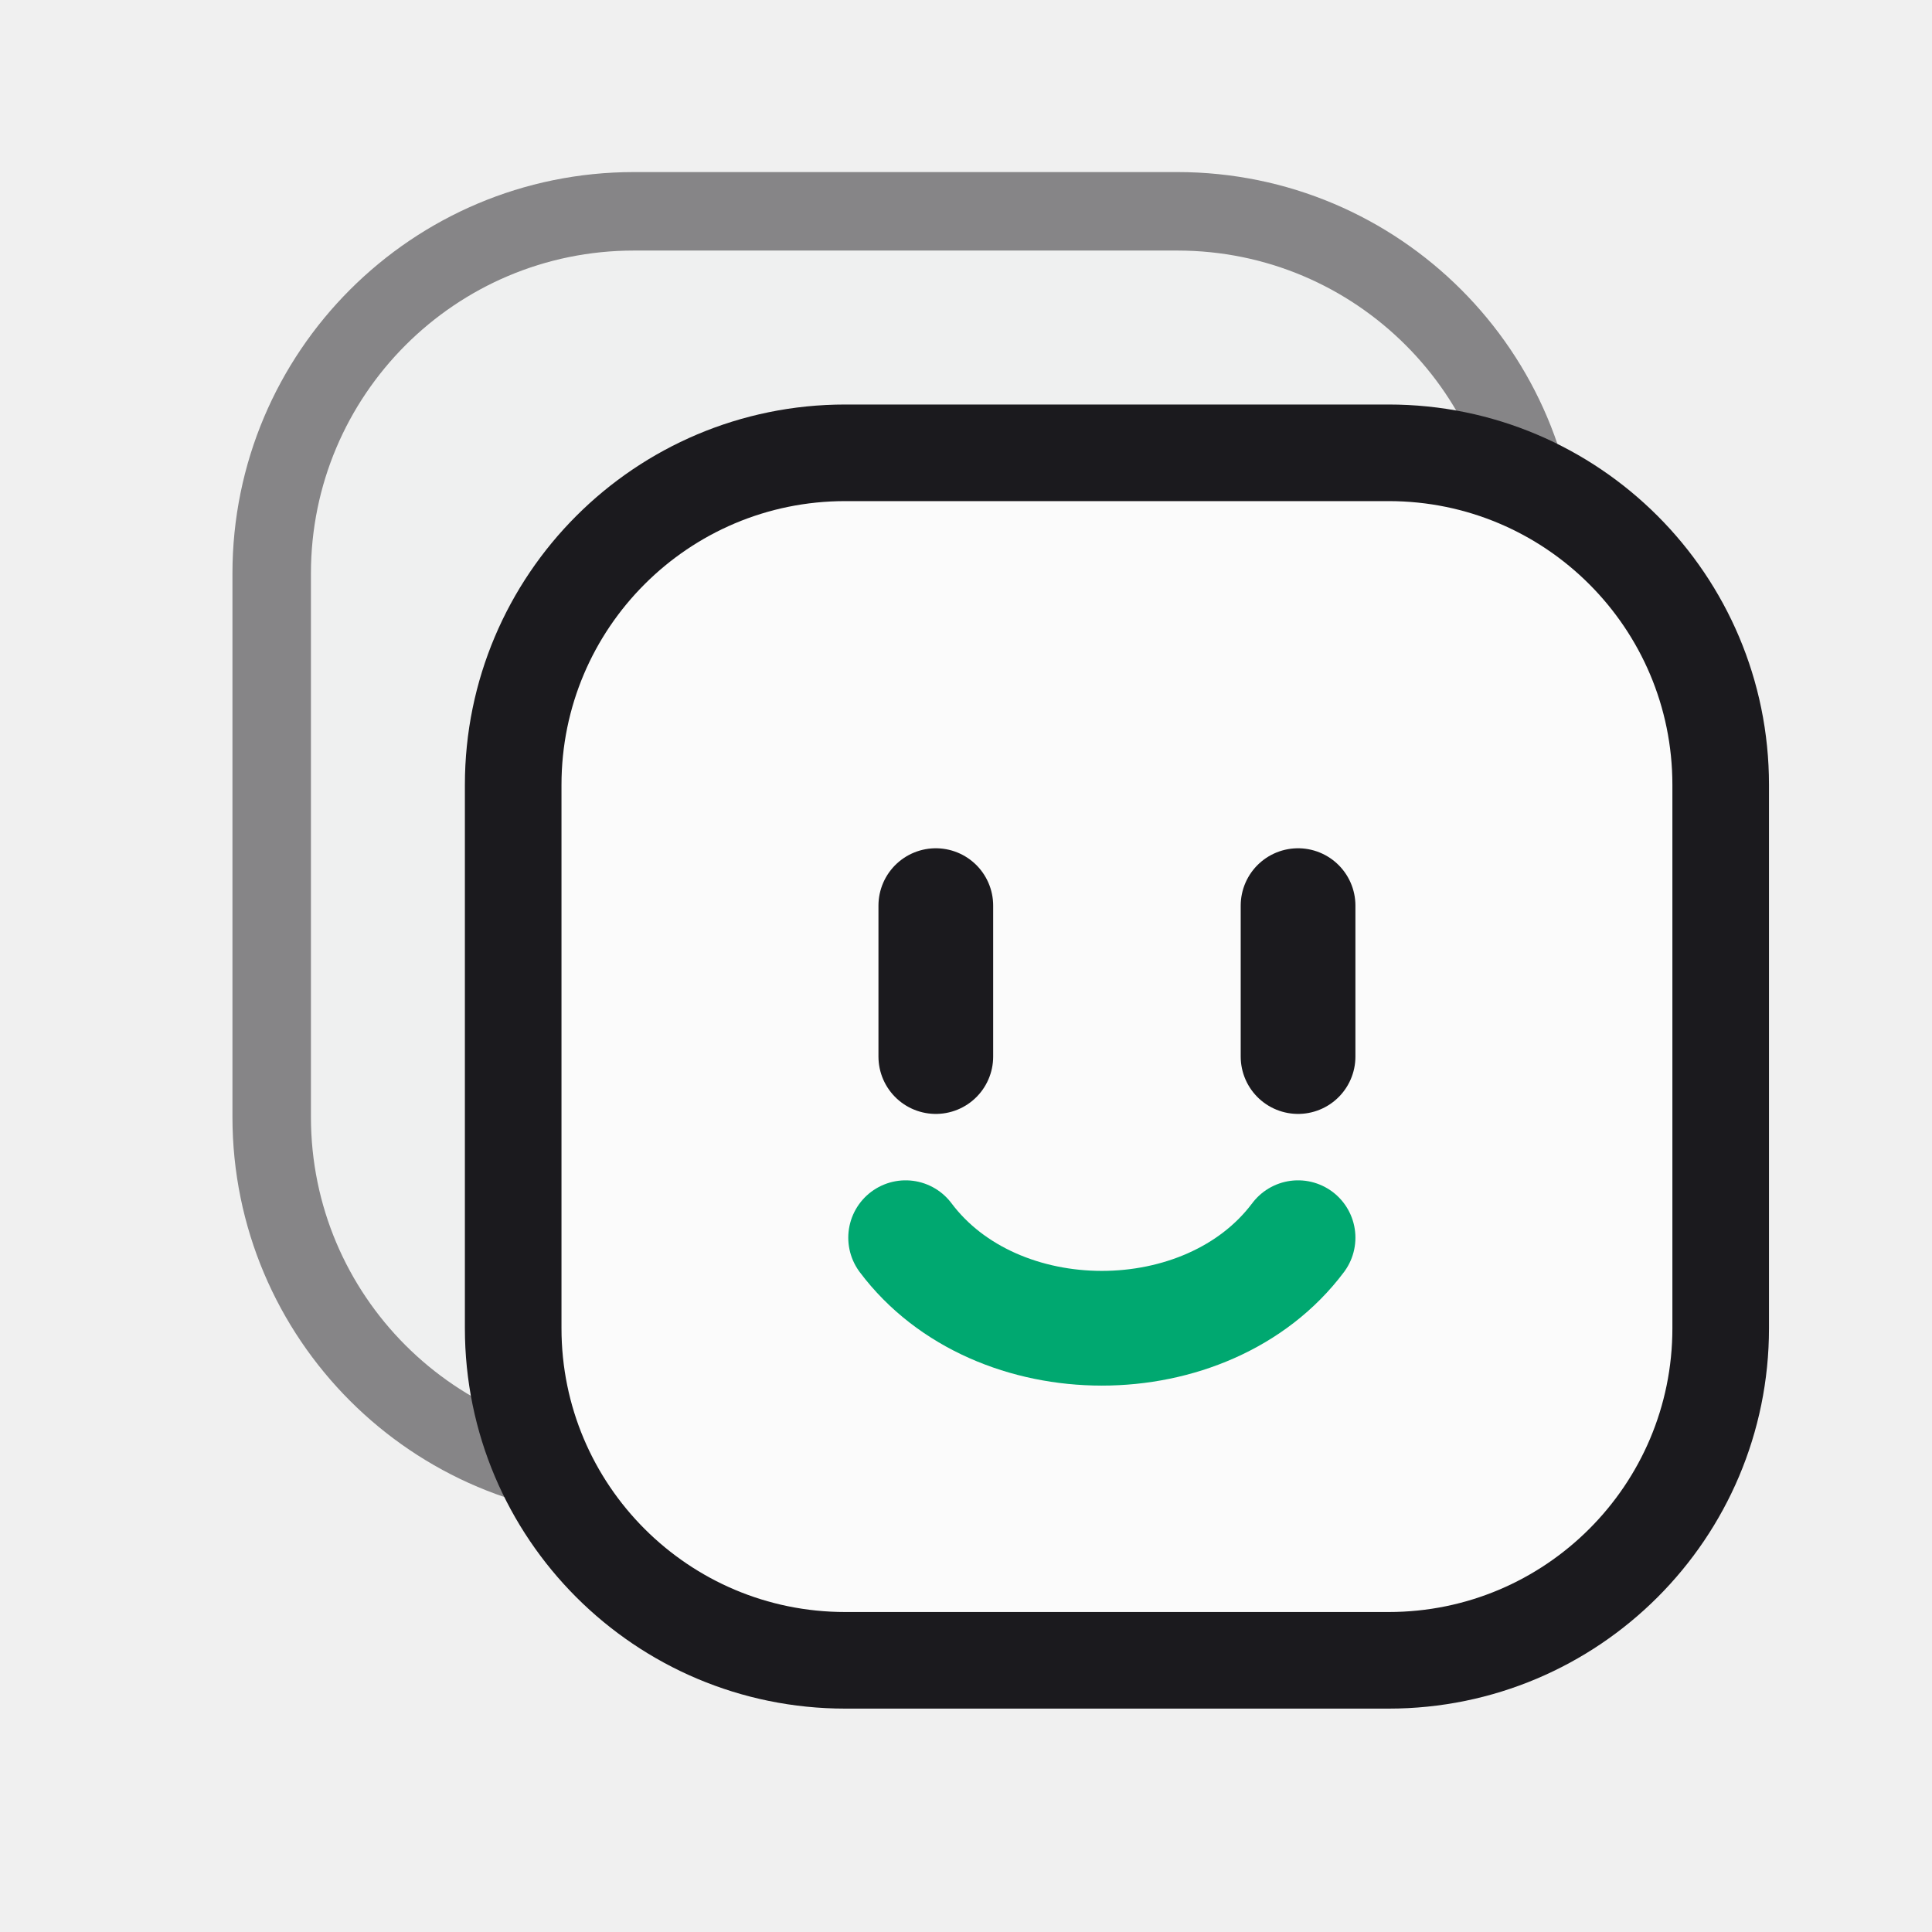
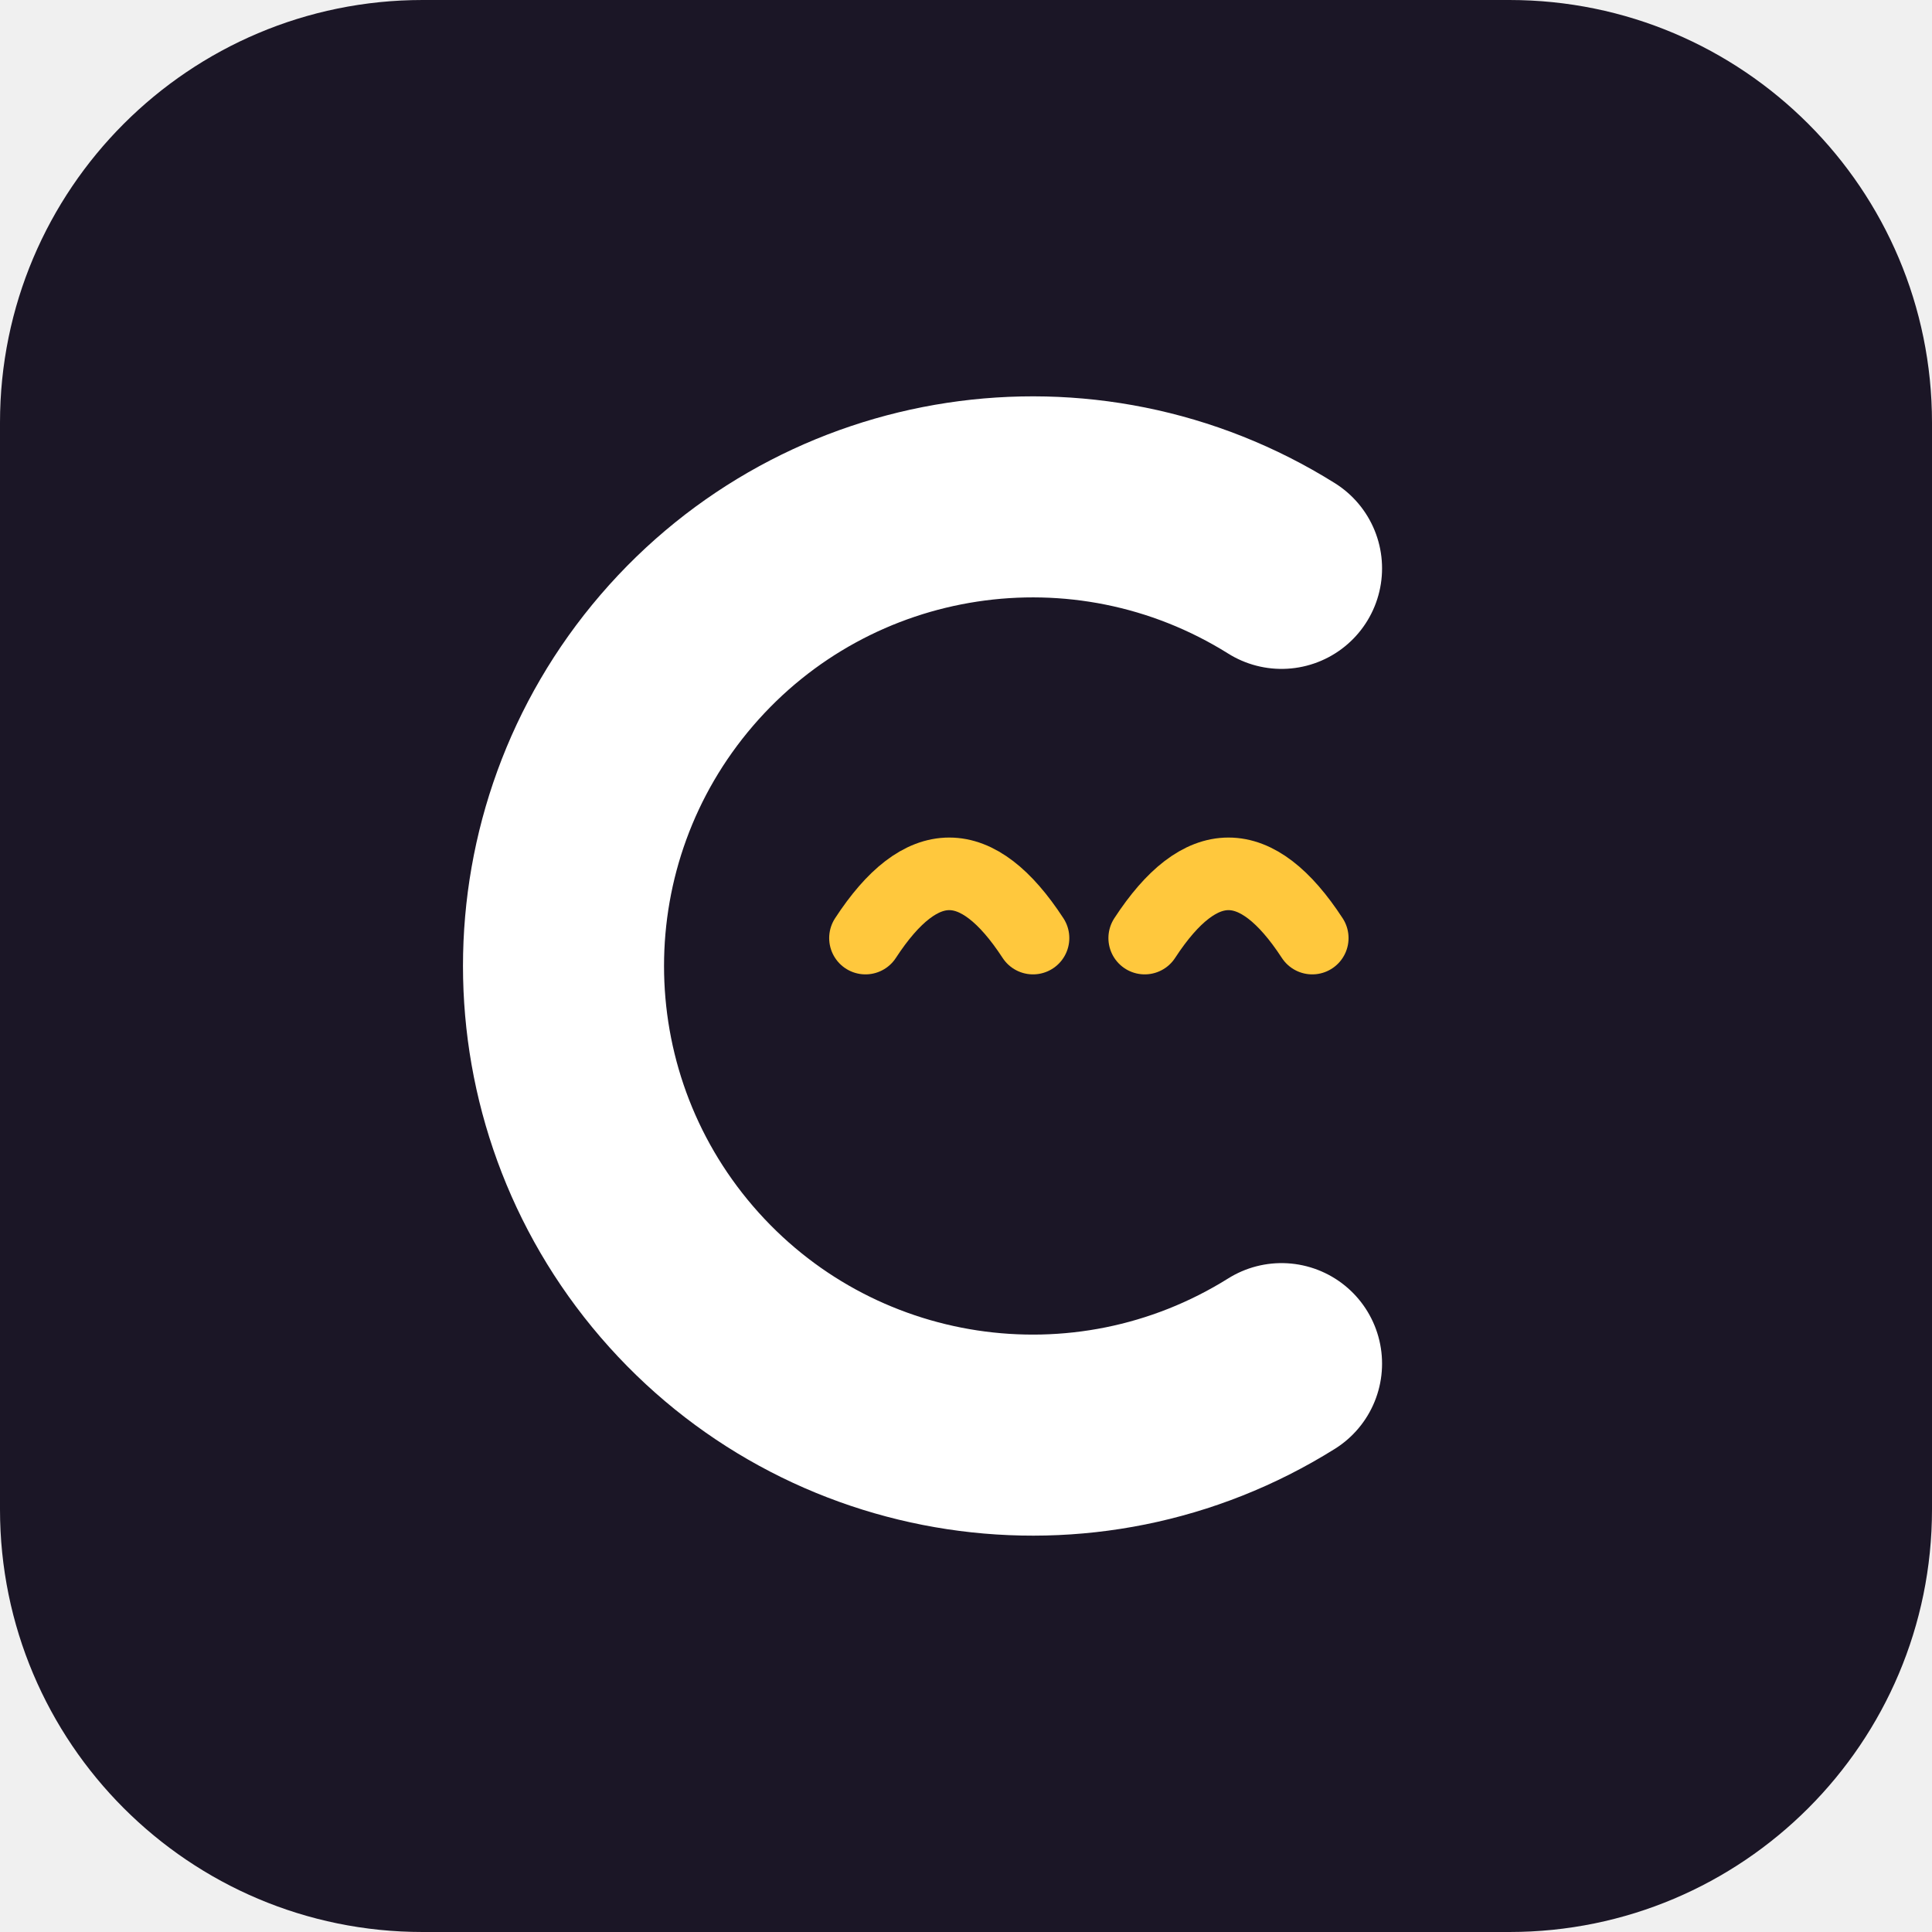
- <svg xmlns="http://www.w3.org/2000/svg" viewBox="0 0 64 64" role="img" aria-label="Coo 魔术人偶工坊">
-   <rect x="9" y="7" width="42" height="42" rx="12" fill="#eef0ef" stroke="#1b1a1e" stroke-width="2.6" opacity=".5" />
-   <rect x="17" y="15" width="40" height="40" rx="11" fill="#fbfbfb" stroke="#1b1a1e" stroke-width="3.2" />
-   <path d="M31 30v5M43 30v5" stroke="#1b1a1e" stroke-width="3.8" stroke-linecap="round" />
-   <path d="M30 41c3 4 10 4 13 0" fill="none" stroke="#00a870" stroke-width="3.8" stroke-linecap="round" />
+ <svg xmlns="http://www.w3.org/2000/svg" viewBox="0 0 256 256" width="256" height="256" role="img" aria-label="Coo">
+   <rect width="256" height="256" rx="56" fill="#1B1626" />
+   <g fill="none" stroke-linecap="round" stroke-linejoin="round">
+     <g transform="translate(128 128) scale(0.74) translate(-116 -128)">
+       <path stroke="#FFFFFF" stroke-width="36" d="M172.5 56.8A84 84 0 1 0 172.5 199.2" />
+       <path stroke="#FFC83D" stroke-width="13" d="M98 123Q113 100 128 123" />
+       <path stroke="#FFC83D" stroke-width="13" d="M148 123Q163 100 178 123" />
+     </g>
+   </g>
</svg>
